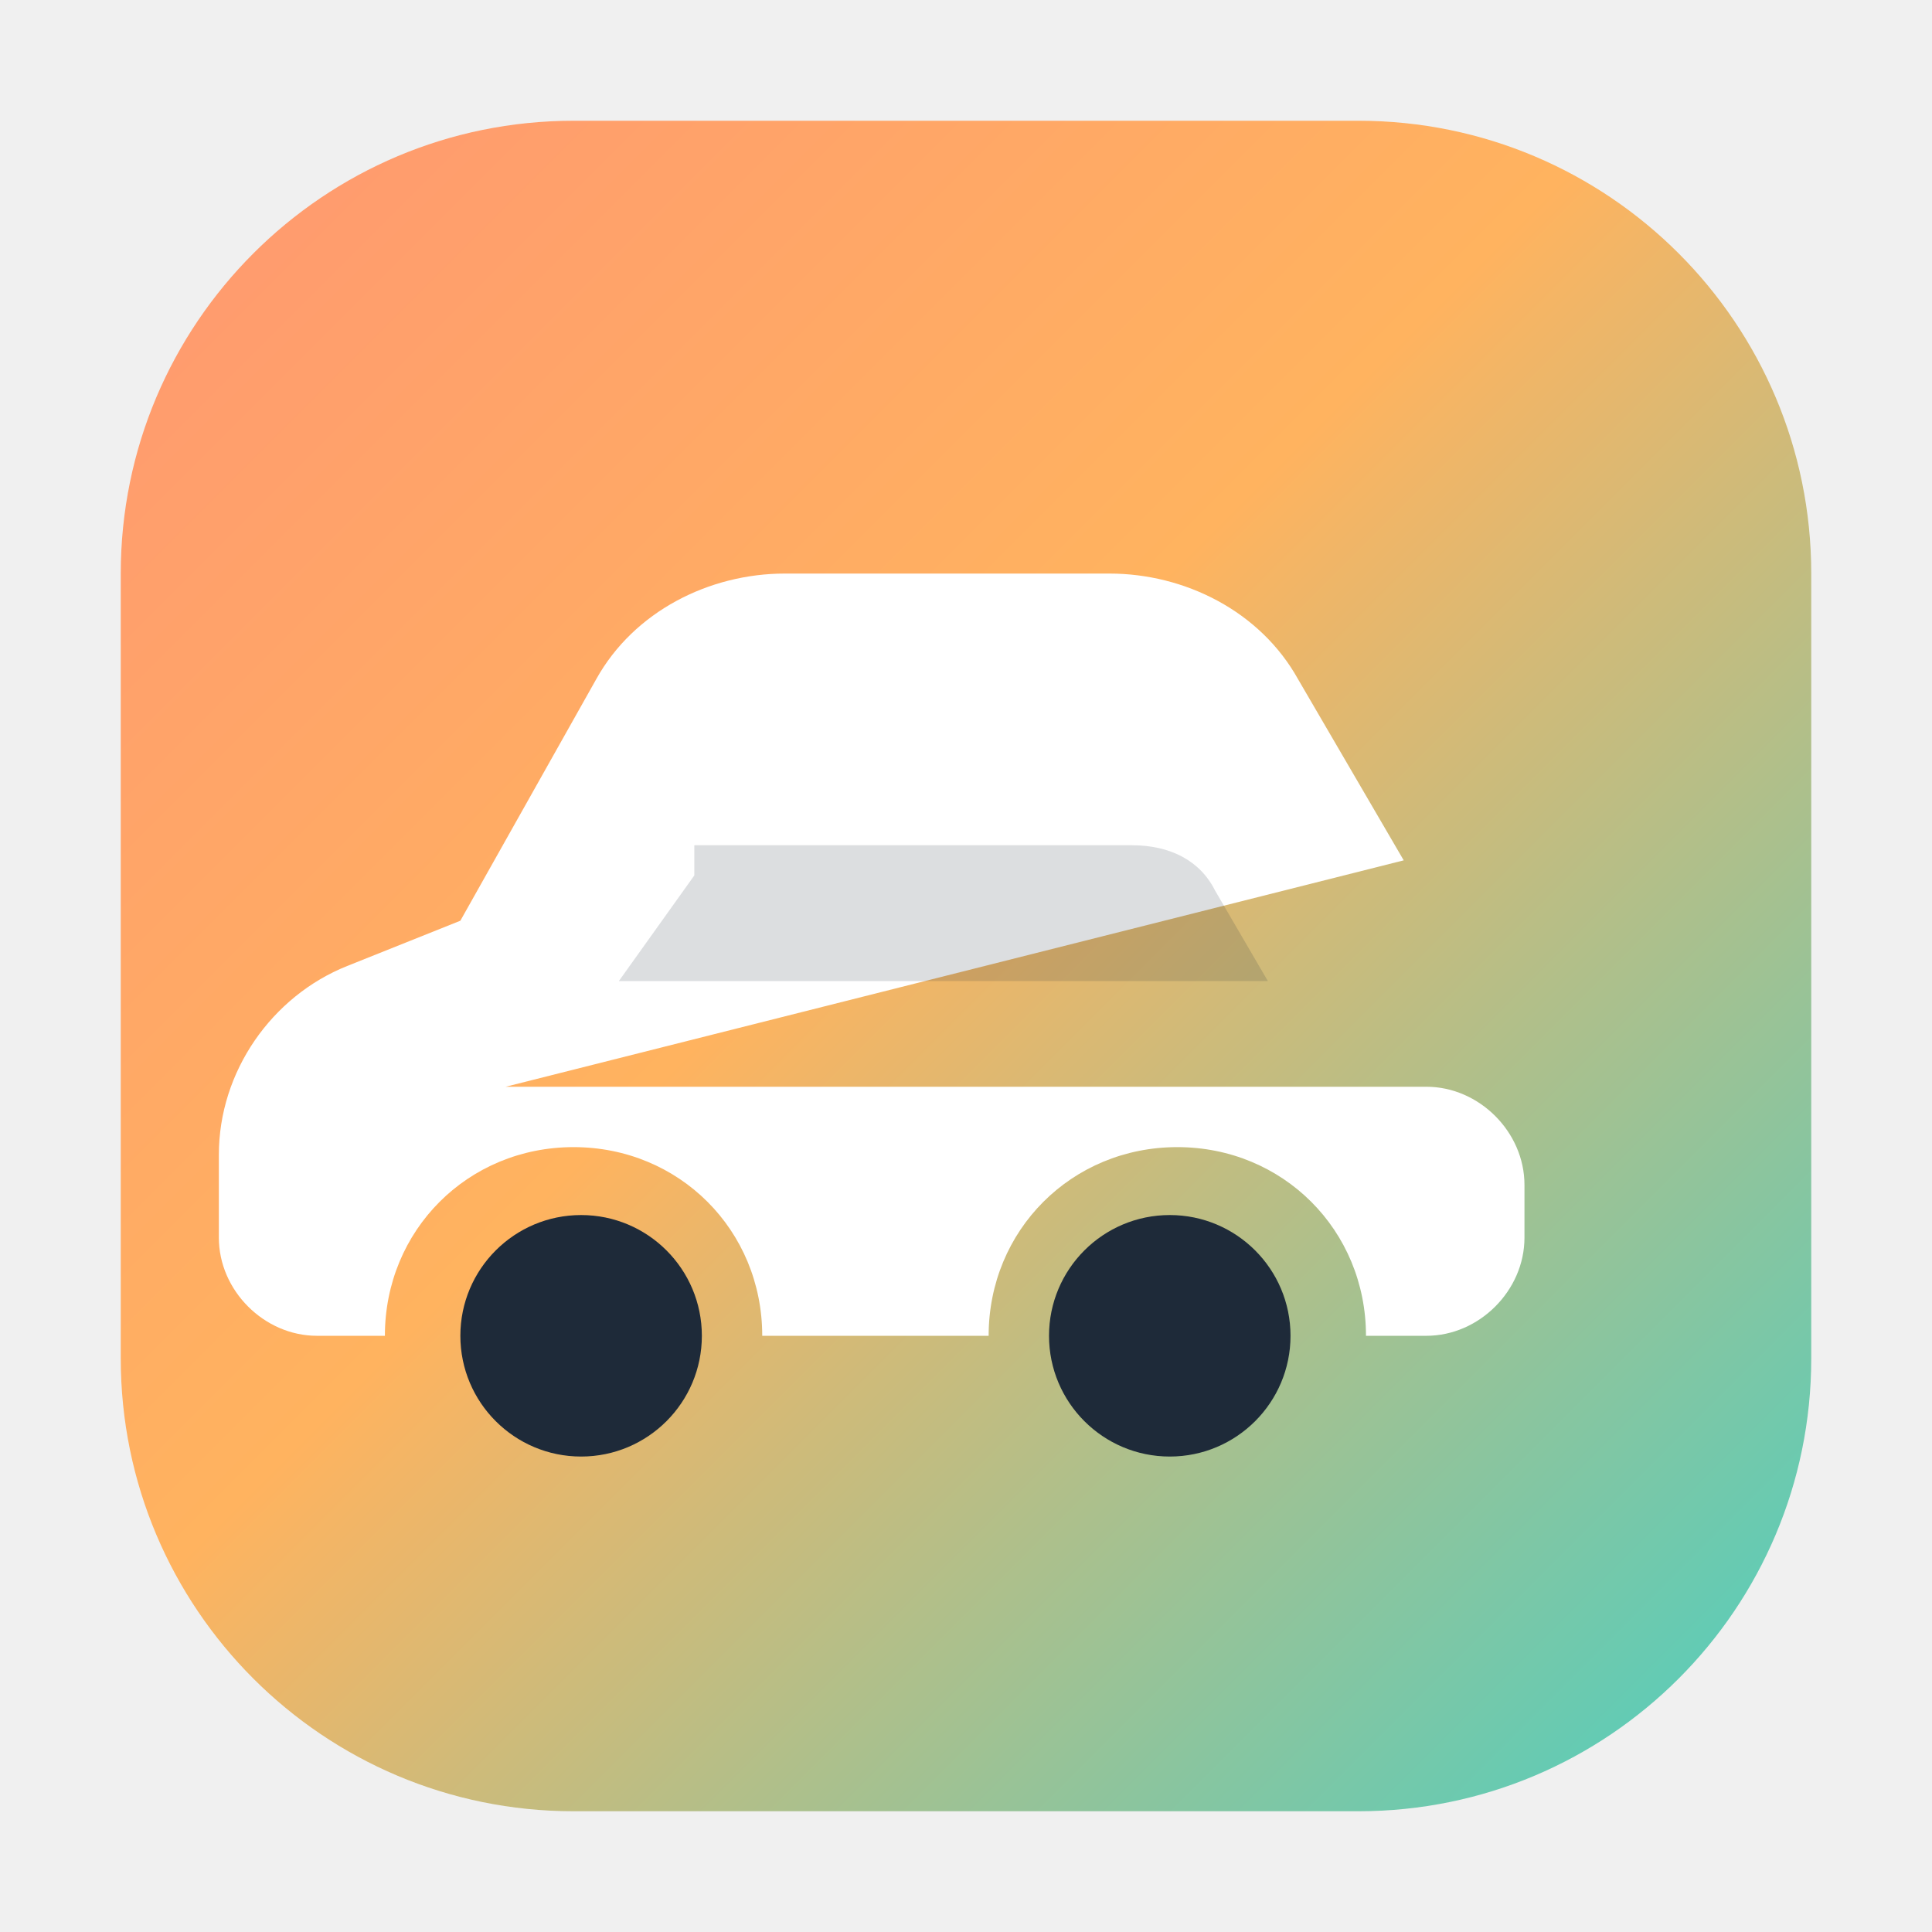
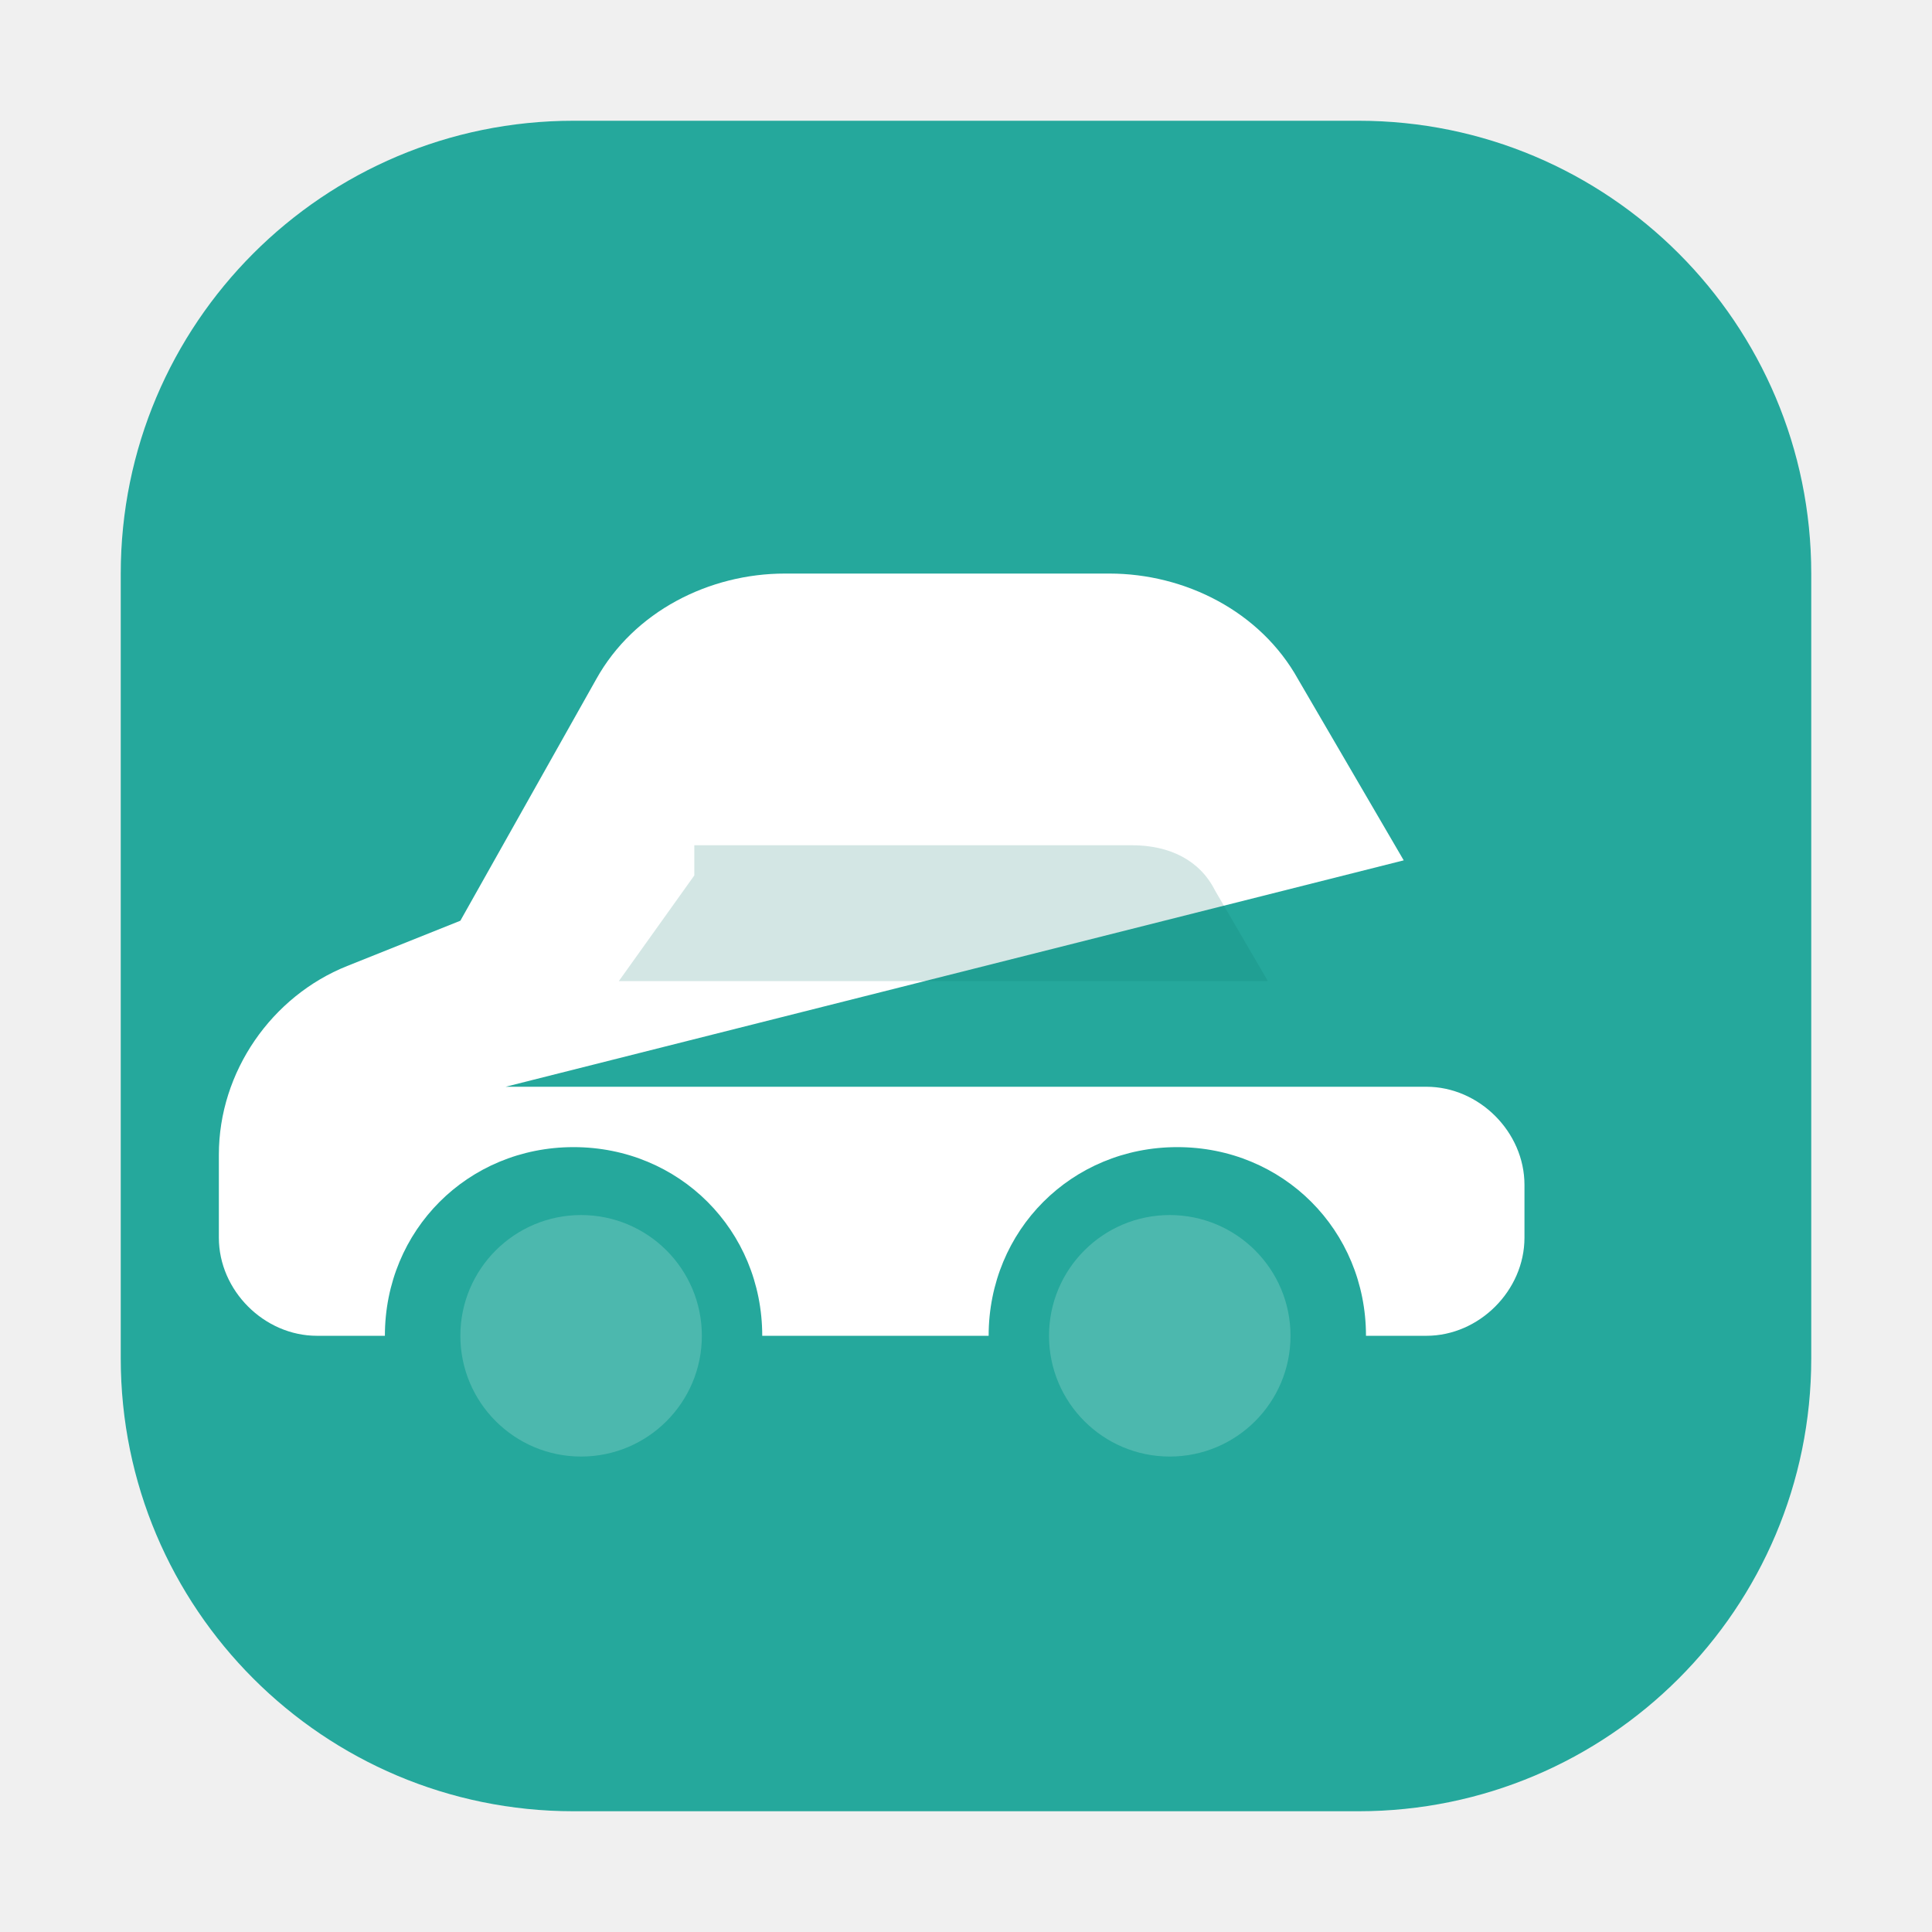
<svg xmlns="http://www.w3.org/2000/svg" viewBox="0 0 256 256" fill="none">
-   <defs>
-     <linearGradient id="cargooGradient" x1="28" y1="28" x2="222" y2="222" gradientUnits="userSpaceOnUse">
-       <stop stop-color="#FF9A6F" />
-       <stop offset="0.45" stop-color="#FFB35F" />
-       <stop offset="1" stop-color="#63CBB4" />
-     </linearGradient>
-   </defs>
-   <rect x="16" y="16" width="224" height="224" rx="60" fill="url(#cargooGradient)" />
+   <rect x="16" y="16" width="224" height="224" rx="60" fill="#25A89C" />
  <path d="M67 144h122c7 0 13 6 13 13v7c0 7-6 13-13 13h-8c0-14-11-25-25-25s-25 11-25 25h-30c0-14-11-25-25-25s-25 11-25 25h-9c-7 0-13-6-13-13v-11c0-11 7-21 17-25l15-6 18-32c5-9 15-14 25-14h43c10 0 20 5 25 14l14 24" fill="white" />
-   <circle cx="77" cy="177" r="16" fill="#1E2A39" />
-   <circle cx="155" cy="177" r="16" fill="#1E2A39" />
-   <path d="M92 112h58c5 0 9 2 11 6l7 12H82l10-14Z" fill="#1E2A39" opacity="0.16" />
+   <circle cx="77" cy="177" r="16" fill="white" fill-opacity="0.18" />
+   <circle cx="155" cy="177" r="16" fill="white" fill-opacity="0.18" />
+   <path d="M92 112h58c5 0 9 2 11 6l7 12H82l10-14Z" fill="#0F766E" fill-opacity="0.18" />
</svg>
